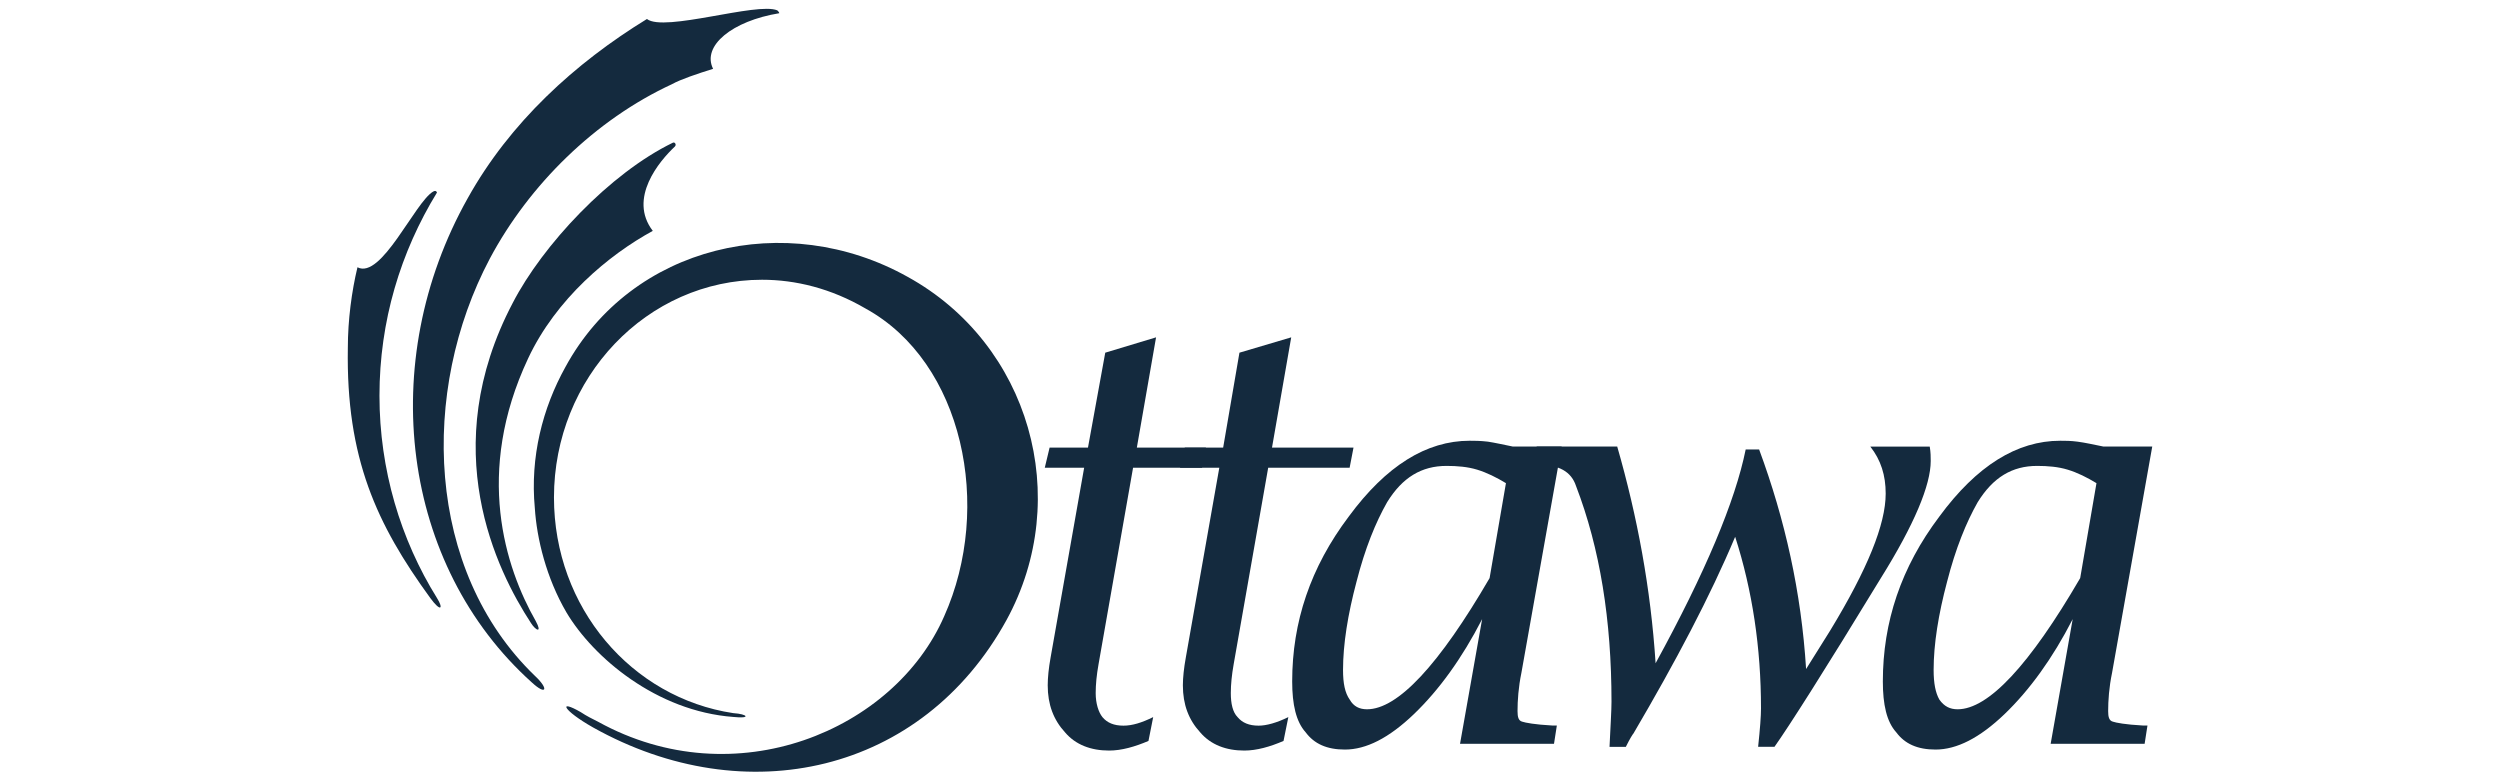
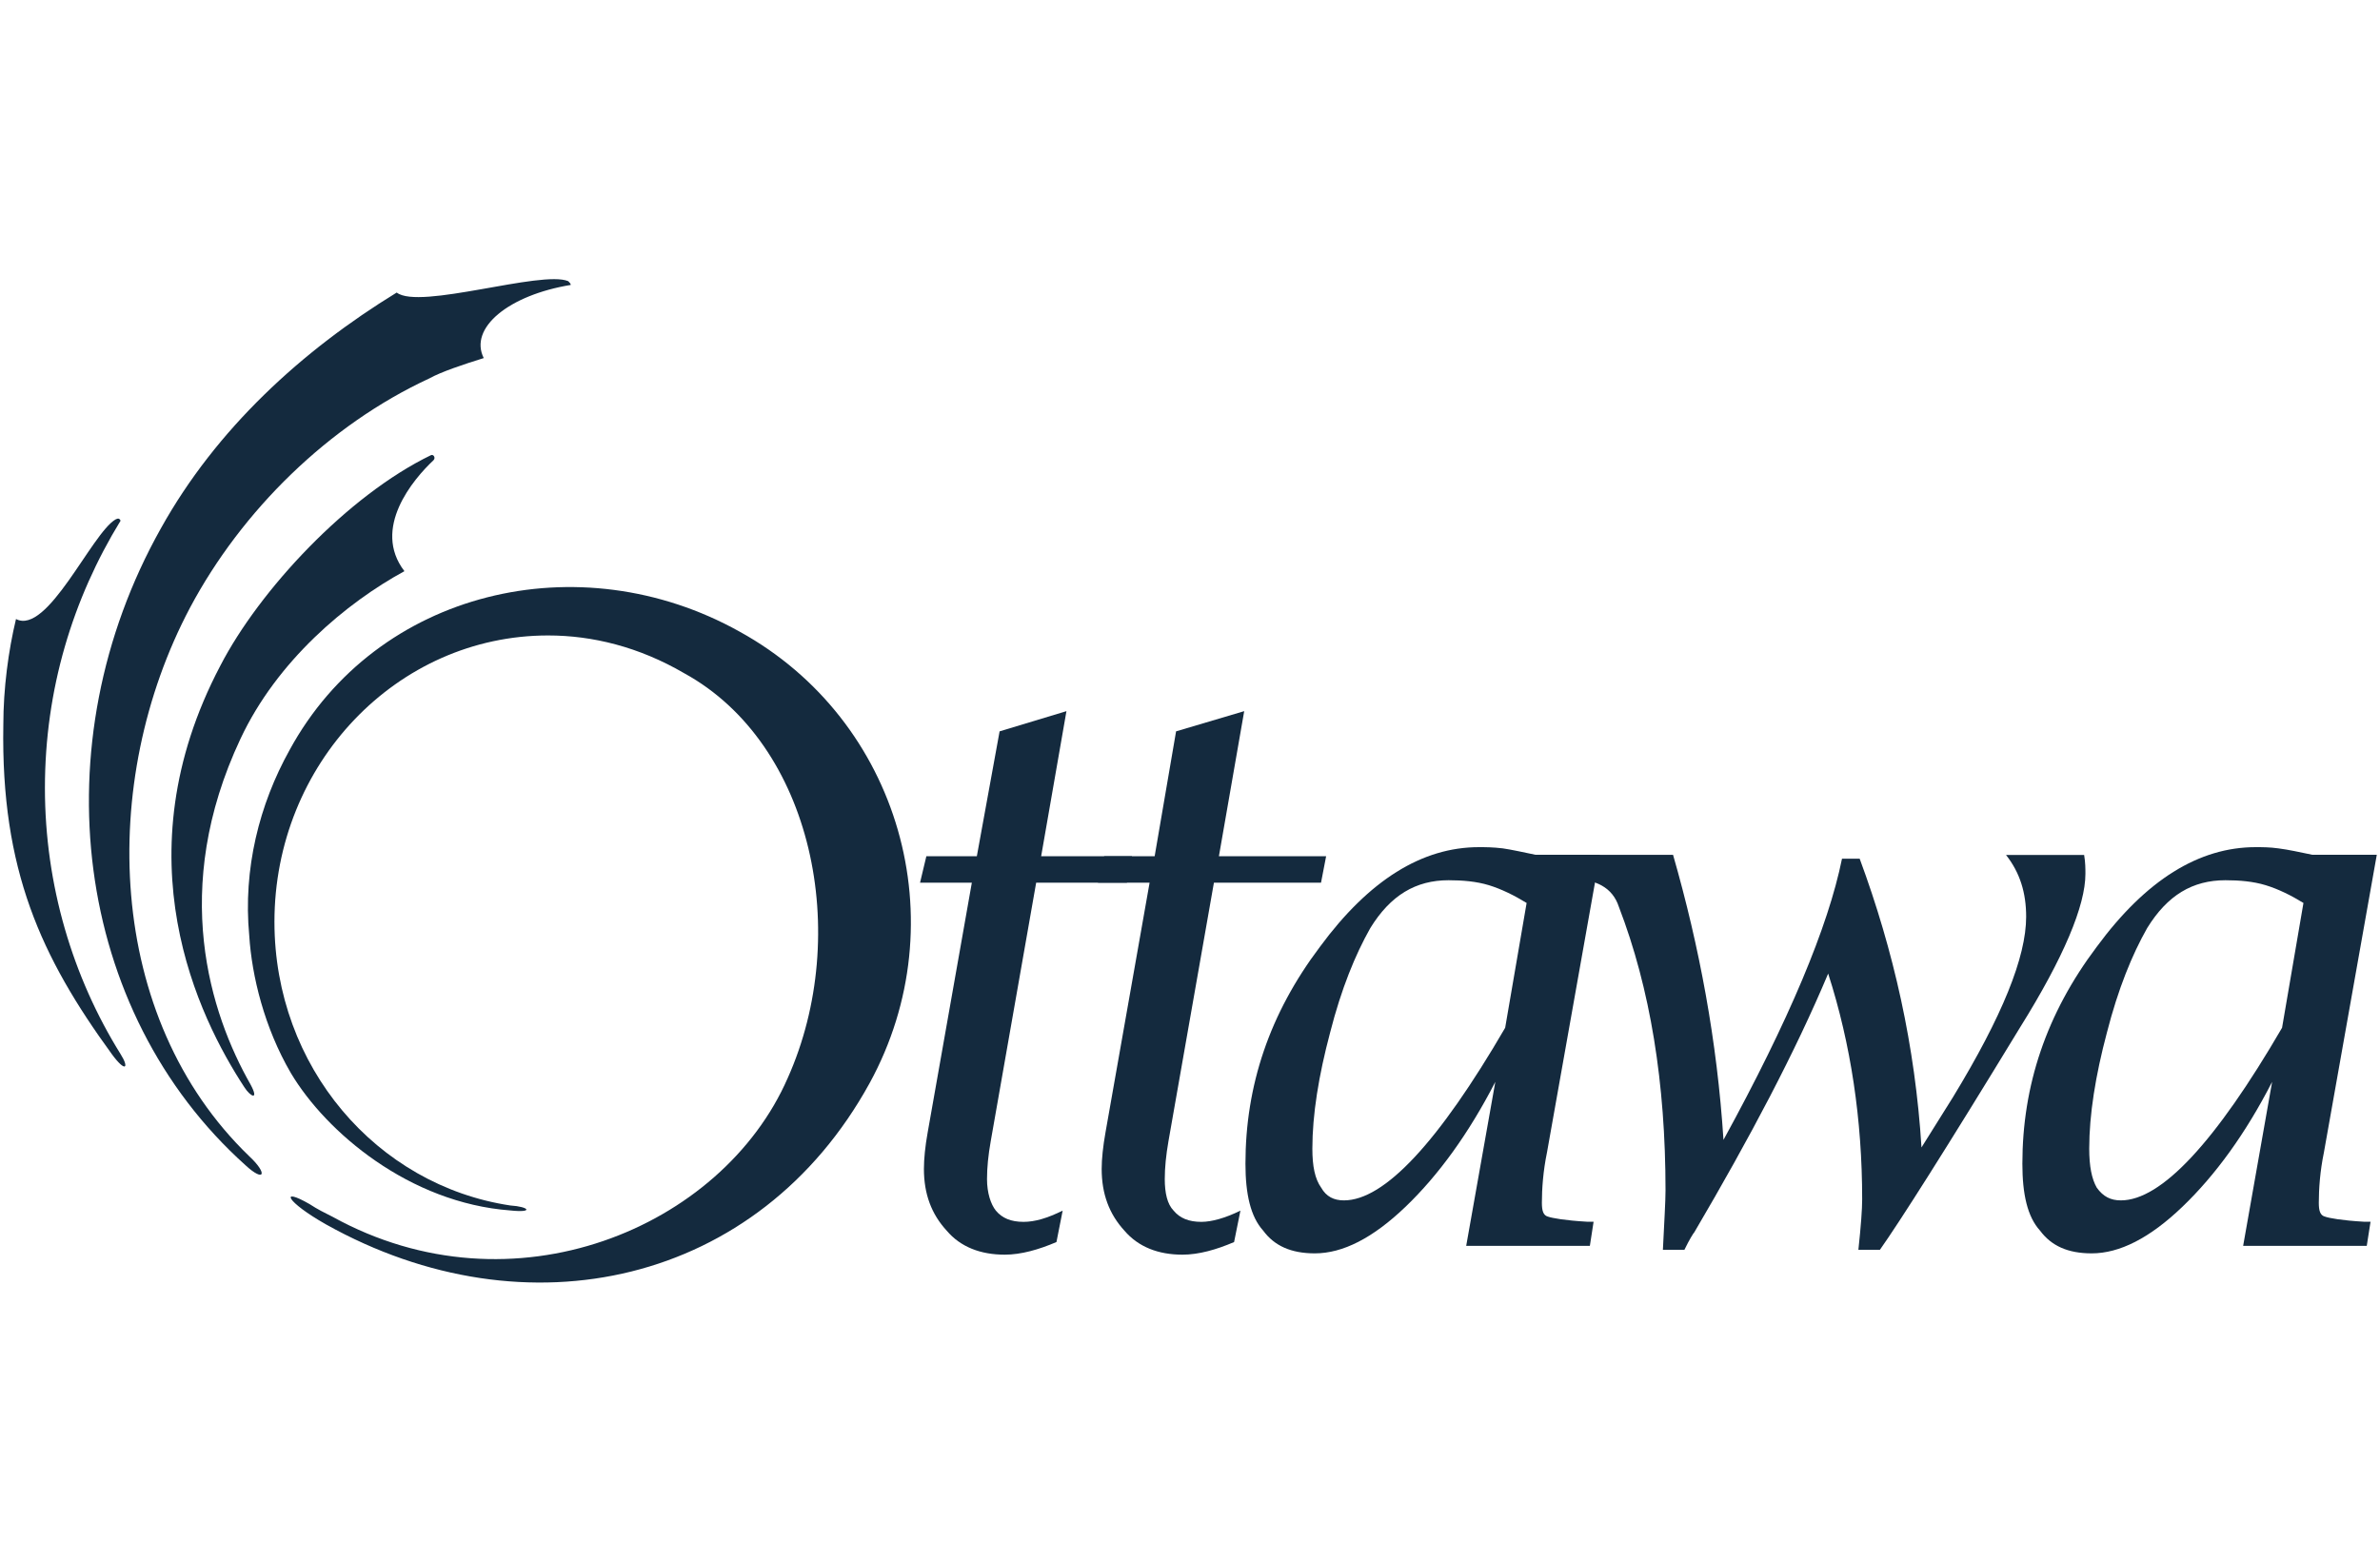
- <svg xmlns="http://www.w3.org/2000/svg" version="1.1" id="Layer_1" x="0px" y="0px" width="80px" height="24.698px" viewBox="0 3.322 80 24.698" enable-background="new 0 3.322 80 24.698" xml:space="preserve">
+ <svg xmlns="http://www.w3.org/2000/svg" version="1.1" id="Layer_1" x="0px" y="0px" width="80px" height="52.5px" viewBox="0 0 80 52.5" enable-background="new 0 0 80 52.5" xml:space="preserve">
  <g>
-     <path fill="#142A3E" d="M17.145,23.198c-0.98-1.719-1.963-4.754-0.245-8.407c0.89-1.902,2.578-3.313,3.989-4.081   c-0.798-1.042,0.215-2.238,0.706-2.698c0.061-0.061,0-0.154-0.062-0.124c-2.025,0.981-4.172,3.282-5.124,5.125   c-2.453,4.662-0.521,8.56,0.583,10.248C17.145,23.504,17.36,23.596,17.145,23.198L17.145,23.198z" />
-     <path fill="#142A3E" d="M17.114,24.946c-3.498-3.373-3.682-9.112-1.441-13.346c1.257-2.363,3.374-4.448,5.828-5.583   c0.276-0.155,0.828-0.34,1.318-0.492c-0.368-0.737,0.614-1.534,2.117-1.78c0-0.029-0.03-0.06-0.061-0.091   c-0.645-0.275-3.622,0.706-4.173,0.276c-2.302,1.411-4.388,3.313-5.736,5.737c-2.947,5.248-2.118,11.751,2.055,15.495   C17.483,25.589,17.575,25.375,17.114,24.946L17.114,24.946z" />
-     <path fill="#142A3E" d="M13.861,9.452c0.062-0.031,0.094-0.031,0.123,0.03c-1.166,1.903-1.841,4.112-1.841,6.504   c0,2.361,0.675,4.603,1.841,6.474c0.215,0.34,0.123,0.46-0.214,0c-1.719-2.361-2.7-4.479-2.639-8.008   c0-0.888,0.123-1.809,0.308-2.577C12.205,12.275,13.279,9.79,13.861,9.452L13.861,9.452z" />
-     <path fill="#142A3E" d="M36.751,27.032c-0.431,0.184-0.86,0.308-1.259,0.308c-0.584,0-1.075-0.186-1.412-0.584   c-0.368-0.401-0.553-0.889-0.553-1.503c0-0.244,0.031-0.555,0.092-0.89l1.074-6.074h-1.26l0.154-0.643h1.228l0.553-3.038   l1.626-0.491l-0.615,3.529h2.21l-0.123,0.644h-2.208l-1.105,6.289c-0.061,0.34-0.091,0.645-0.091,0.922   c0,0.336,0.091,0.612,0.215,0.768c0.153,0.183,0.368,0.274,0.674,0.274c0.277,0,0.584-0.092,0.951-0.274L36.751,27.032   L36.751,27.032z" />
-     <path fill="#142A3E" d="M41.073,27.032c-0.428,0.184-0.857,0.308-1.256,0.308c-0.584,0-1.073-0.186-1.412-0.584   c-0.368-0.401-0.553-0.889-0.553-1.503c0-0.244,0.033-0.555,0.094-0.89l1.072-6.074h-1.257l0.152-0.643h1.228l0.521-3.038   l1.657-0.491l-0.615,3.529h2.608l-0.124,0.644h-2.606l-1.105,6.289c-0.06,0.34-0.091,0.645-0.091,0.922   c0,0.336,0.061,0.612,0.216,0.768c0.152,0.183,0.368,0.274,0.675,0.274c0.246,0,0.582-0.092,0.95-0.274L41.073,27.032   L41.073,27.032z" />
-     <path fill="#142A3E" d="M43.744,26.019c-0.244,0-0.429-0.092-0.552-0.308c-0.153-0.214-0.215-0.521-0.215-0.95   c0-0.827,0.154-1.781,0.431-2.822c0.273-1.071,0.613-1.901,0.979-2.545c0.491-0.798,1.105-1.163,1.903-1.163   c0.338,0,0.674,0.027,0.981,0.121c0.305,0.093,0.614,0.246,0.919,0.431l-0.523,3.038C46.044,24.61,44.726,26.019,43.744,26.019   L43.744,26.019z M49.728,27.124l0.091-0.586h-0.153c-0.554-0.03-0.858-0.09-0.953-0.122c-0.123-0.03-0.152-0.153-0.152-0.338   c0-0.338,0.029-0.768,0.124-1.226l1.288-7.241h-1.565c-0.305-0.062-0.581-0.124-0.796-0.156c-0.246-0.029-0.43-0.029-0.583-0.029   c-1.381,0-2.67,0.797-3.867,2.423c-1.228,1.627-1.812,3.377-1.812,5.28c0,0.738,0.124,1.287,0.431,1.627   c0.274,0.368,0.677,0.552,1.257,0.552c0.678,0,1.409-0.369,2.209-1.136c0.799-0.768,1.534-1.779,2.181-3.038l-0.707,3.99H49.728   L49.728,27.124z" />
-     <path fill="#142A3E" d="M51.505,27.216c0.032-0.678,0.063-1.167,0.063-1.441c0-2.608-0.369-4.908-1.136-6.903   c-0.153-0.462-0.552-0.678-1.197-0.678l-0.154-0.028l0.093-0.554h2.577c0.644,2.239,1.073,4.54,1.228,6.934   c1.595-2.913,2.547-5.185,2.883-6.841h0.43c0.829,2.24,1.35,4.571,1.503,7.026l0.768-1.227c1.196-1.966,1.779-3.403,1.779-4.387   c0-0.584-0.153-1.073-0.491-1.503h1.901c0.031,0.184,0.031,0.338,0.031,0.46c0,0.768-0.522,2.026-1.595,3.746   c-1.812,2.975-2.945,4.752-3.405,5.4h-0.523c0.062-0.584,0.092-0.983,0.092-1.229c0-1.932-0.274-3.773-0.827-5.492   c-0.799,1.903-1.902,3.991-3.253,6.292c-0.029,0.029-0.123,0.182-0.245,0.43h-0.523L51.505,27.216L51.505,27.216z" />
-     <path fill="#142A3E" d="M62.644,26.019c-0.245,0-0.429-0.092-0.583-0.308c-0.124-0.214-0.185-0.521-0.185-0.95   c0-0.827,0.153-1.781,0.43-2.822c0.274-1.071,0.614-1.901,0.979-2.545c0.493-0.798,1.104-1.163,1.904-1.163   c0.338,0,0.673,0.027,0.979,0.121c0.308,0.093,0.615,0.246,0.919,0.431l-0.521,3.038C64.943,24.61,63.626,26.019,62.644,26.019   L62.644,26.019z M68.628,27.124l0.091-0.586h-0.154c-0.554-0.03-0.858-0.09-0.949-0.122c-0.126-0.03-0.155-0.153-0.155-0.338   c0-0.338,0.029-0.768,0.125-1.226l1.286-7.241h-1.565c-0.307-0.062-0.581-0.124-0.828-0.156c-0.214-0.029-0.398-0.029-0.552-0.029   c-1.382,0-2.67,0.797-3.866,2.423c-1.228,1.627-1.81,3.377-1.81,5.28c0,0.738,0.121,1.287,0.429,1.627   c0.274,0.368,0.676,0.552,1.258,0.552c0.676,0,1.409-0.369,2.209-1.136c0.798-0.768,1.534-1.779,2.179-3.038l-0.705,3.99H68.628   L68.628,27.124z" />
-     <path fill="#142A3E" d="M19.139,26.418c4.387,2.424,9.479,0.278,11.075-3.376c1.564-3.497,0.613-8.129-2.516-9.847   c-1.104-0.645-2.239-0.921-3.312-0.921c-3.683,0-6.659,3.13-6.659,6.967c0,3.526,2.485,6.411,5.737,6.901   c0.461,0.029,0.584,0.184,0,0.122c-2.453-0.184-4.479-1.901-5.338-3.345c-0.644-1.102-0.95-2.361-1.012-3.343   c-0.153-1.626,0.246-3.191,0.98-4.511c2.118-3.896,7.057-5.061,10.953-2.883c3.896,2.148,5.308,7.058,3.16,10.984   c-2.698,4.908-8.346,6.166-13.224,3.437c-0.981-0.554-1.136-0.92-0.398-0.492C18.771,26.235,18.955,26.326,19.139,26.418   L19.139,26.418z" />
+     <path fill="#142A3E" d="M8.421,36.458C7.067,34.08,5.708,29.887,8.082,24.84c1.23-2.627,3.562-4.577,5.512-5.638   c-1.103-1.44,0.297-3.092,0.976-3.728c0.084-0.084,0-0.213-0.086-0.171c-2.798,1.355-5.765,4.534-7.08,7.081   c-3.389,6.442-0.72,11.829,0.806,14.161C8.421,36.879,8.718,37.006,8.421,36.458L8.421,36.458z" />
+     <path fill="#142A3E" d="M8.378,38.871c-4.833-4.658-5.088-12.59-1.992-18.439c1.737-3.266,4.662-6.146,8.053-7.714   c0.381-0.214,1.144-0.47,1.821-0.68c-0.508-1.018,0.849-2.119,2.925-2.459c0-0.041-0.041-0.083-0.084-0.126   c-0.892-0.38-5.005,0.976-5.766,0.382c-3.181,1.949-6.063,4.578-7.926,7.926c-4.072,7.252-2.926,16.237,2.84,21.41   C8.888,39.762,9.015,39.465,8.378,38.871L8.378,38.871z" />
+     <path fill="#142A3E" d="M3.883,17.463c0.086-0.043,0.13-0.043,0.17,0.042c-1.611,2.629-2.543,5.681-2.543,8.986   c0,3.264,0.933,6.361,2.543,8.946c0.298,0.471,0.17,0.635-0.295,0c-2.375-3.262-3.731-6.189-3.646-11.064   c0-1.228,0.17-2.5,0.426-3.562C1.595,21.364,3.079,17.931,3.883,17.463L3.883,17.463z" />
+     <path fill="#142A3E" d="M35.511,41.756c-0.596,0.254-1.188,0.424-1.739,0.424c-0.807,0-1.486-0.257-1.951-0.808   c-0.509-0.553-0.765-1.228-0.765-2.075c0-0.337,0.043-0.767,0.127-1.23l1.484-8.393h-1.741l0.212-0.889h1.697l0.765-4.198   l2.247-0.679l-0.85,4.876h3.053l-0.17,0.891h-3.051l-1.527,8.69c-0.084,0.47-0.125,0.891-0.125,1.273   c0,0.465,0.125,0.845,0.297,1.061c0.212,0.254,0.509,0.378,0.932,0.378c0.383,0,0.807-0.127,1.314-0.378L35.511,41.756   L35.511,41.756z" />
+     <path fill="#142A3E" d="M41.482,41.756c-0.592,0.254-1.185,0.424-1.736,0.424c-0.807,0-1.481-0.257-1.951-0.808   c-0.507-0.553-0.764-1.228-0.764-2.075c0-0.337,0.046-0.767,0.129-1.23l1.482-8.393h-1.735l0.209-0.889h1.696l0.72-4.198   l2.29-0.679l-0.85,4.876h3.604l-0.172,0.891h-3.6l-1.528,8.69c-0.082,0.47-0.124,0.891-0.124,1.273   c0,0.465,0.084,0.845,0.297,1.061c0.21,0.254,0.51,0.378,0.934,0.378c0.34,0,0.805-0.127,1.312-0.378L41.482,41.756L41.482,41.756z   " />
+     <path fill="#142A3E" d="M45.174,40.355c-0.338,0-0.594-0.127-0.764-0.427c-0.211-0.294-0.297-0.721-0.297-1.312   c0-1.145,0.213-2.461,0.596-3.9c0.377-1.479,0.848-2.625,1.352-3.516c0.68-1.104,1.527-1.608,2.631-1.608   c0.467,0,0.93,0.038,1.355,0.167c0.422,0.13,0.848,0.34,1.268,0.597l-0.721,4.196C48.352,38.406,46.531,40.355,45.174,40.355   L45.174,40.355z M53.441,41.883l0.125-0.81h-0.211c-0.766-0.044-1.186-0.125-1.316-0.17c-0.17-0.041-0.211-0.211-0.211-0.468   c0-0.467,0.041-1.061,0.172-1.694l1.779-10.004h-2.162c-0.42-0.087-0.803-0.173-1.102-0.216c-0.338-0.041-0.594-0.041-0.803-0.041   c-1.908,0-3.689,1.102-5.344,3.35c-1.697,2.248-2.504,4.666-2.504,7.294c0,1.021,0.172,1.779,0.596,2.248   c0.377,0.511,0.936,0.764,1.736,0.764c0.938,0,1.947-0.51,3.053-1.57c1.104-1.061,2.119-2.458,3.014-4.196l-0.979,5.514H53.441   L53.441,41.883z" />
+     <path fill="#142A3E" d="M55.896,42.01c0.045-0.937,0.088-1.614,0.088-1.992c0-3.603-0.51-6.781-1.57-9.537   c-0.211-0.64-0.764-0.939-1.654-0.939l-0.213-0.037l0.129-0.767h3.561c0.889,3.095,1.482,6.274,1.695,9.583   c2.205-4.026,3.52-7.165,3.984-9.453h0.594c1.146,3.096,1.867,6.314,2.078,9.707l1.061-1.695c1.652-2.715,2.457-4.701,2.457-6.061   c0-0.807-0.209-1.482-0.676-2.076h2.625c0.043,0.254,0.043,0.467,0.043,0.635c0,1.061-0.721,2.799-2.205,5.176   c-2.502,4.11-4.068,6.566-4.703,7.462h-0.723c0.086-0.807,0.127-1.36,0.127-1.697c0-2.672-0.379-5.214-1.143-7.589   c-1.104,2.629-2.629,5.514-4.496,8.692c-0.039,0.041-0.17,0.251-0.336,0.594h-0.725L55.896,42.01L55.896,42.01z" />
+     <path fill="#142A3E" d="M71.289,40.355c-0.342,0-0.594-0.127-0.809-0.427c-0.17-0.294-0.254-0.721-0.254-1.312   c0-1.145,0.211-2.461,0.594-3.9c0.379-1.479,0.848-2.625,1.354-3.516c0.68-1.104,1.523-1.608,2.631-1.608   c0.467,0,0.928,0.038,1.352,0.167c0.426,0.13,0.85,0.34,1.27,0.597l-0.719,4.196C74.465,38.406,72.645,40.355,71.289,40.355   L71.289,40.355z M79.555,41.883l0.127-0.81h-0.215c-0.764-0.044-1.184-0.125-1.309-0.17c-0.174-0.041-0.215-0.211-0.215-0.468   c0-0.467,0.041-1.061,0.172-1.694l1.777-10.004H77.73c-0.424-0.087-0.803-0.173-1.145-0.216c-0.295-0.041-0.549-0.041-0.764-0.041   c-1.908,0-3.688,1.102-5.342,3.35c-1.695,2.248-2.5,4.666-2.5,7.294c0,1.021,0.168,1.779,0.594,2.248   c0.379,0.511,0.934,0.764,1.736,0.764c0.934,0,1.949-0.51,3.053-1.57s2.121-2.458,3.012-4.196L75.4,41.883H79.555L79.555,41.883z" />
+     <path fill="#142A3E" d="M11.176,40.905c6.061,3.35,13.097,0.384,15.302-4.663c2.161-4.833,0.848-11.232-3.476-13.607   c-1.526-0.891-3.094-1.272-4.577-1.272c-5.088,0-9.2,4.325-9.2,9.628c0,4.871,3.433,8.857,7.926,9.535   c0.637,0.04,0.807,0.253,0,0.167c-3.389-0.254-6.188-2.626-7.375-4.62c-0.89-1.525-1.313-3.263-1.398-4.62   c-0.212-2.245,0.339-4.41,1.353-6.233c2.927-5.383,9.751-6.993,15.134-3.983c5.383,2.967,7.334,9.752,4.366,15.176   c-3.728,6.782-11.532,8.52-18.272,4.75c-1.355-0.767-1.569-1.271-0.55-0.681C10.667,40.652,10.922,40.778,11.176,40.905   L11.176,40.905z" />
  </g>
</svg>
